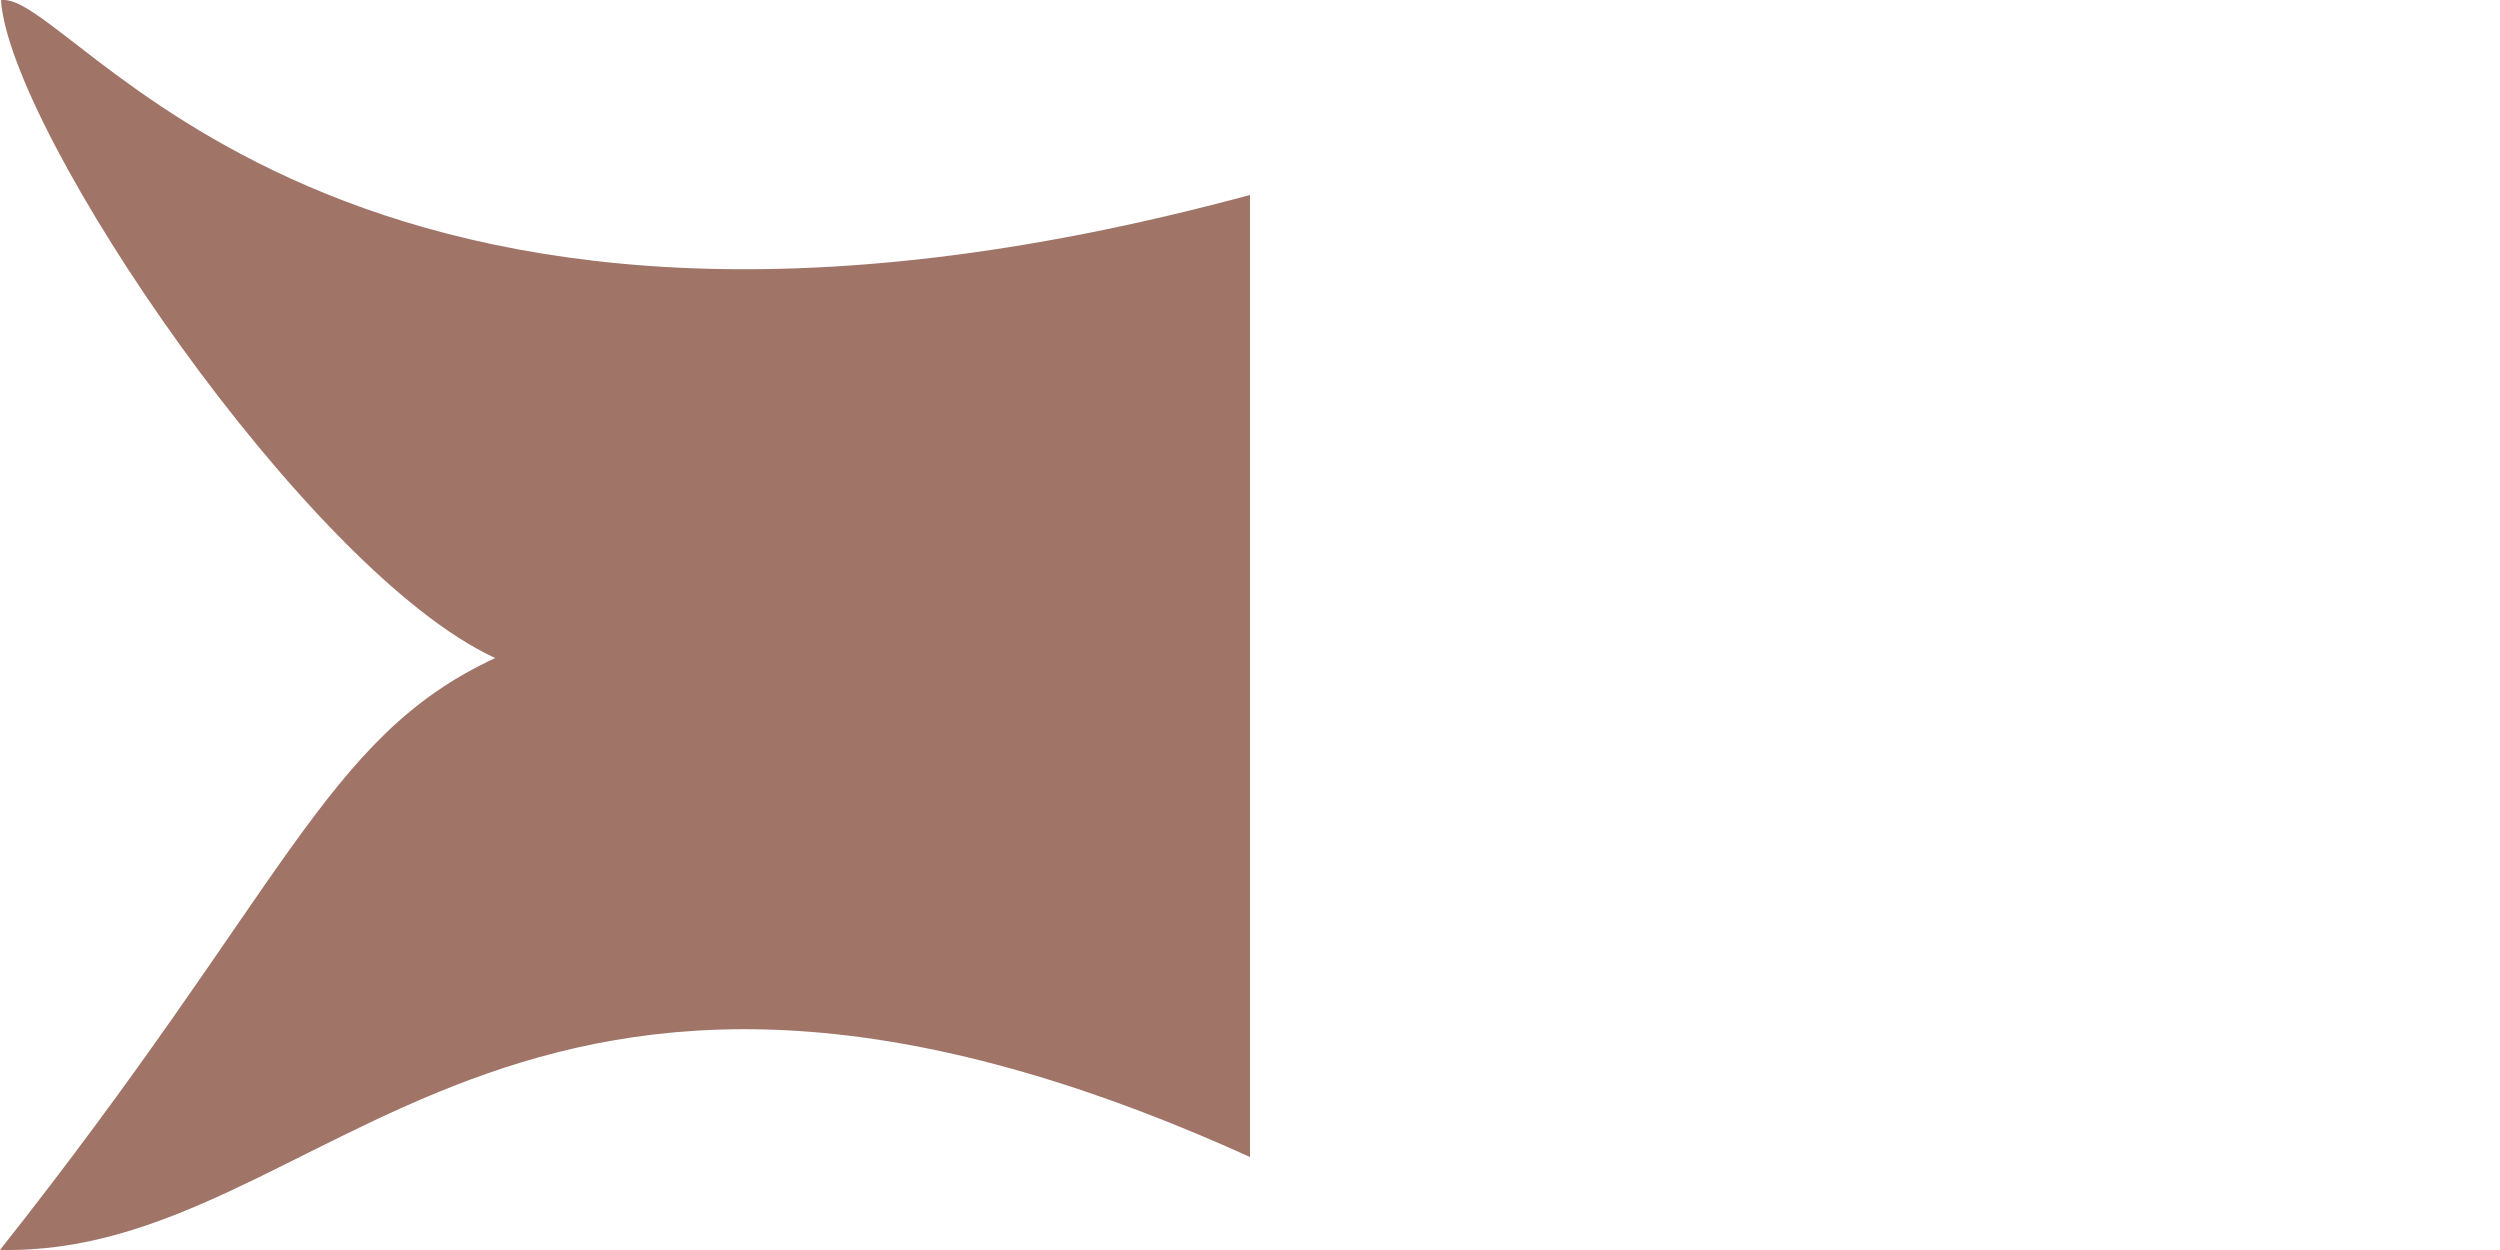
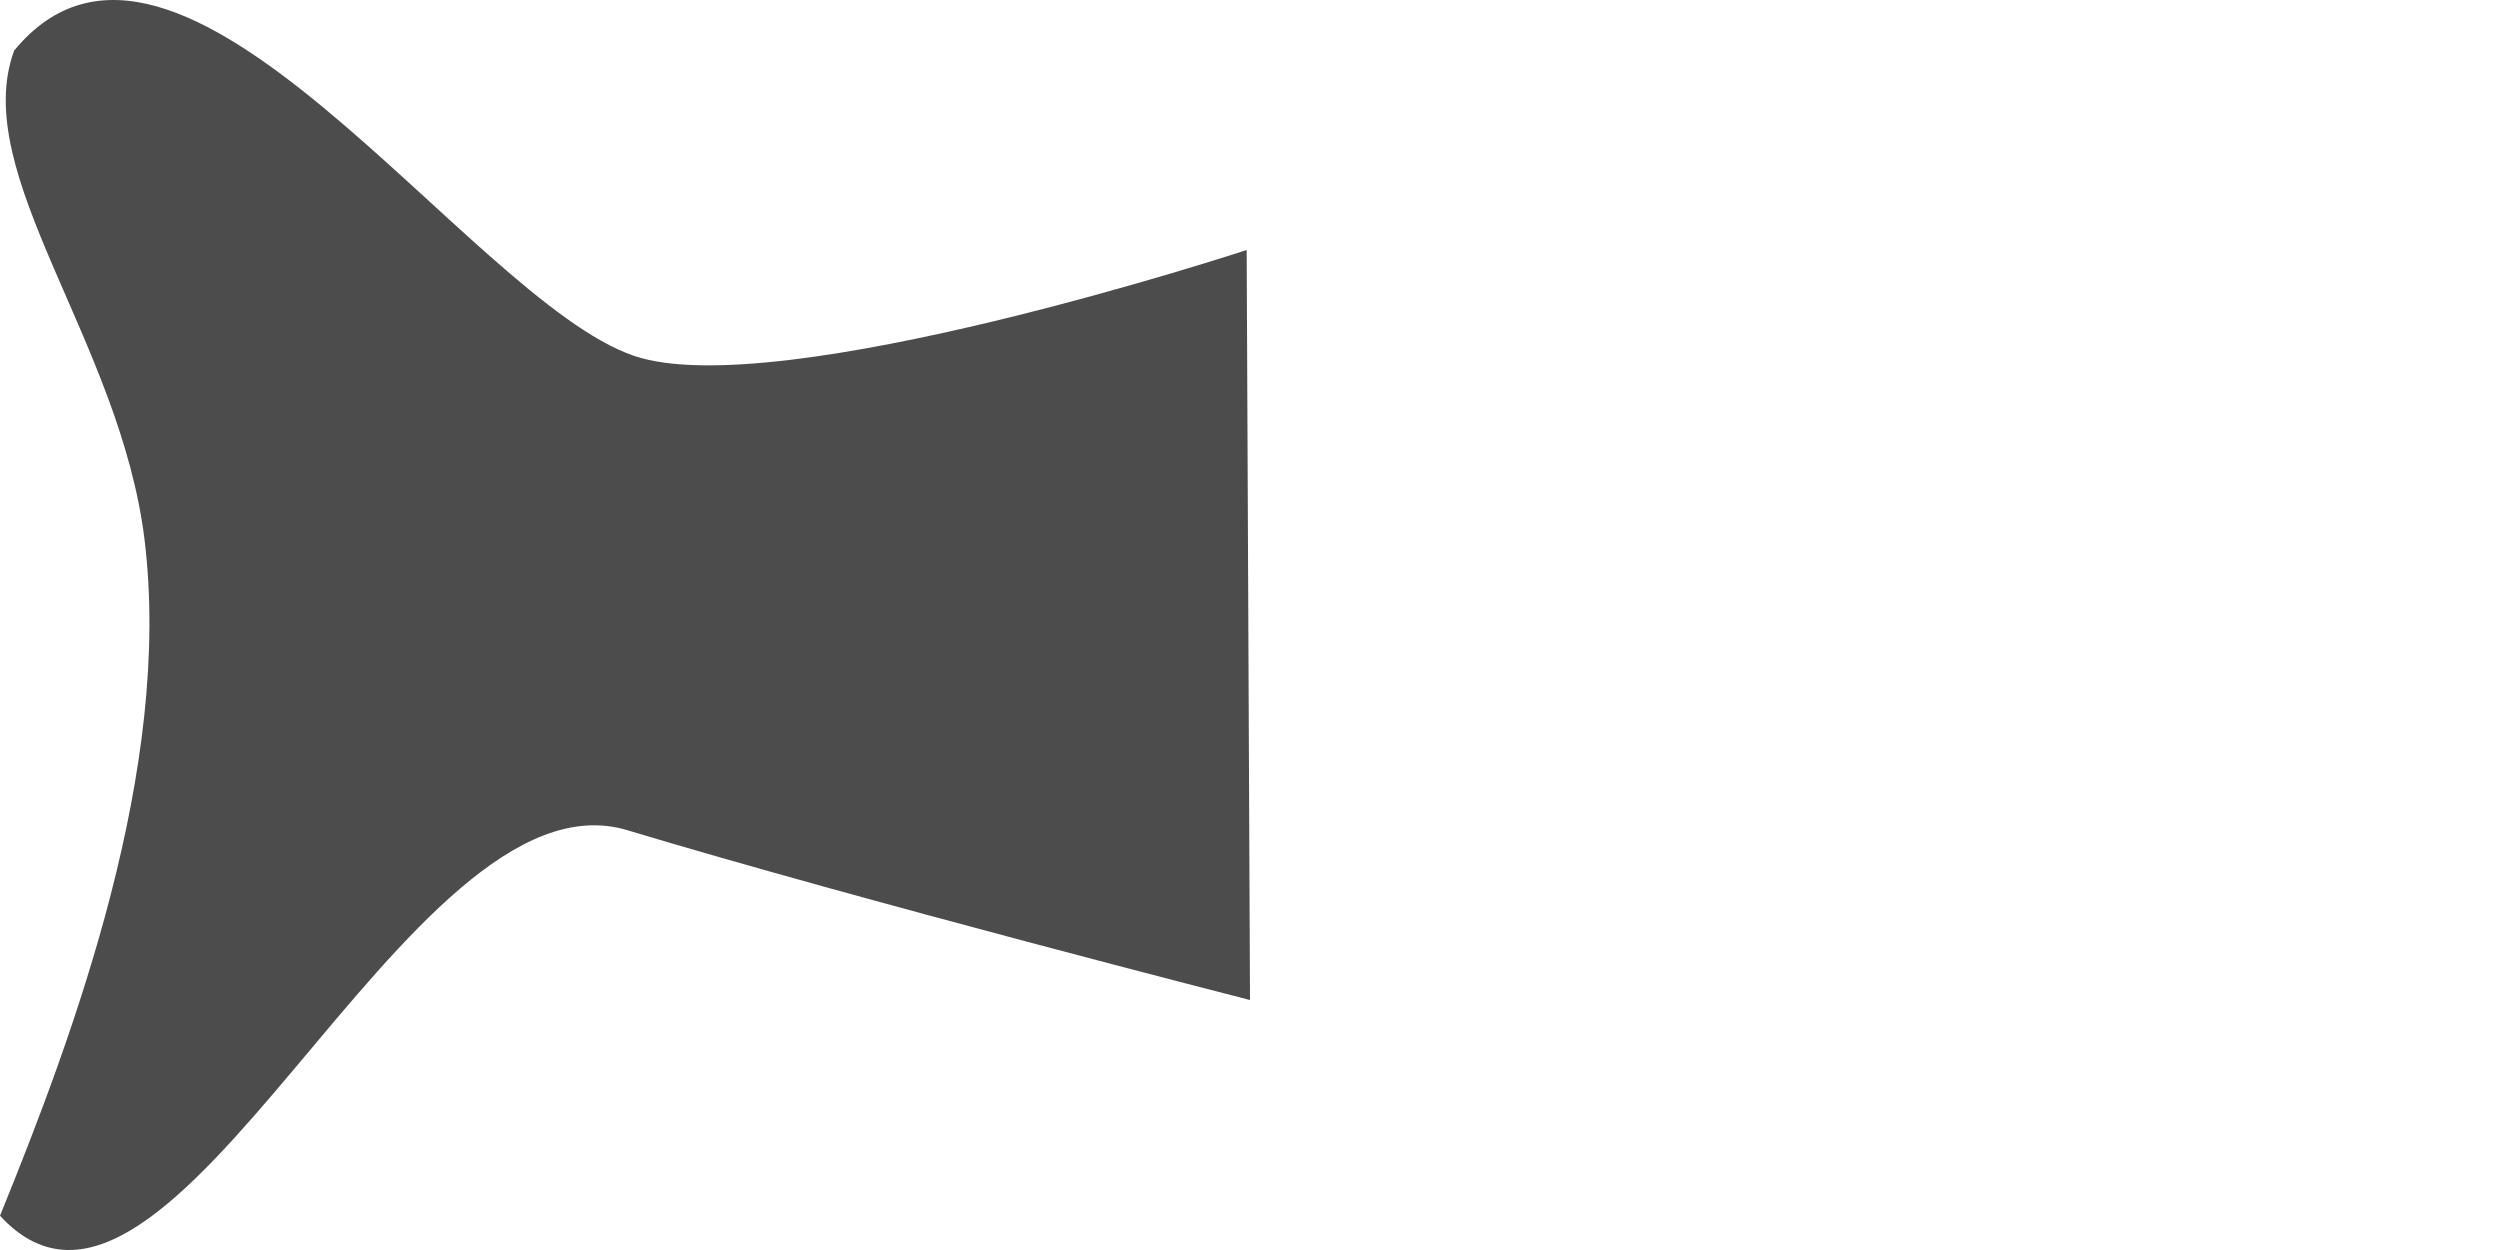
<svg xmlns="http://www.w3.org/2000/svg" width="200mm" height="100mm" viewBox="0 0 200 100" version="1.1" id="svg5112">
  <defs id="defs5106" />
  <g id="layer1" transform="translate(0,-197)">
-     <g id="layer1-1-1-8" transform="matrix(-0.8974681,0,0,1.264739,97.86347,-448.8673)" style="opacity:0.905;fill:#6b2411;fill-opacity:1">
-       <path style="opacity:0.7;fill:#6b2411;fill-opacity:1;stroke-width:0.419" d="m 108.959,510.686 c -6.412,-0.73 -29.524,28.023 -111.339,12.318 v 60.854 C 63.951,562.537 79.584,590.187 109.044,589.735 83.497,566.841 80.191,557.319 64.899,552.297 81.699,546.814 108.139,519.05 108.959,510.686 Z" id="rect4537-0-9" />
-     </g>
+     <path style="opacity:0.7;fill:#000000;fill-opacity:1;stroke-width:0.567" d="M 1.13,201.047 C 14.258,185.145 37.408,220.928 50.721,225.468 62.155,229.368 99.734,217 99.734,217 l 0.266,60 c 0,0 -31.072,-7.936 -49.812,-13.583 C 32.49,258.084 13.729,309.179 0,294.259 5.965,279.608 13.813,258.43 11.558,240.137 9.599,224.246 -2.479,210.924 1.13,201.047 Z" id="rect5103" />
  </g>
</svg>
